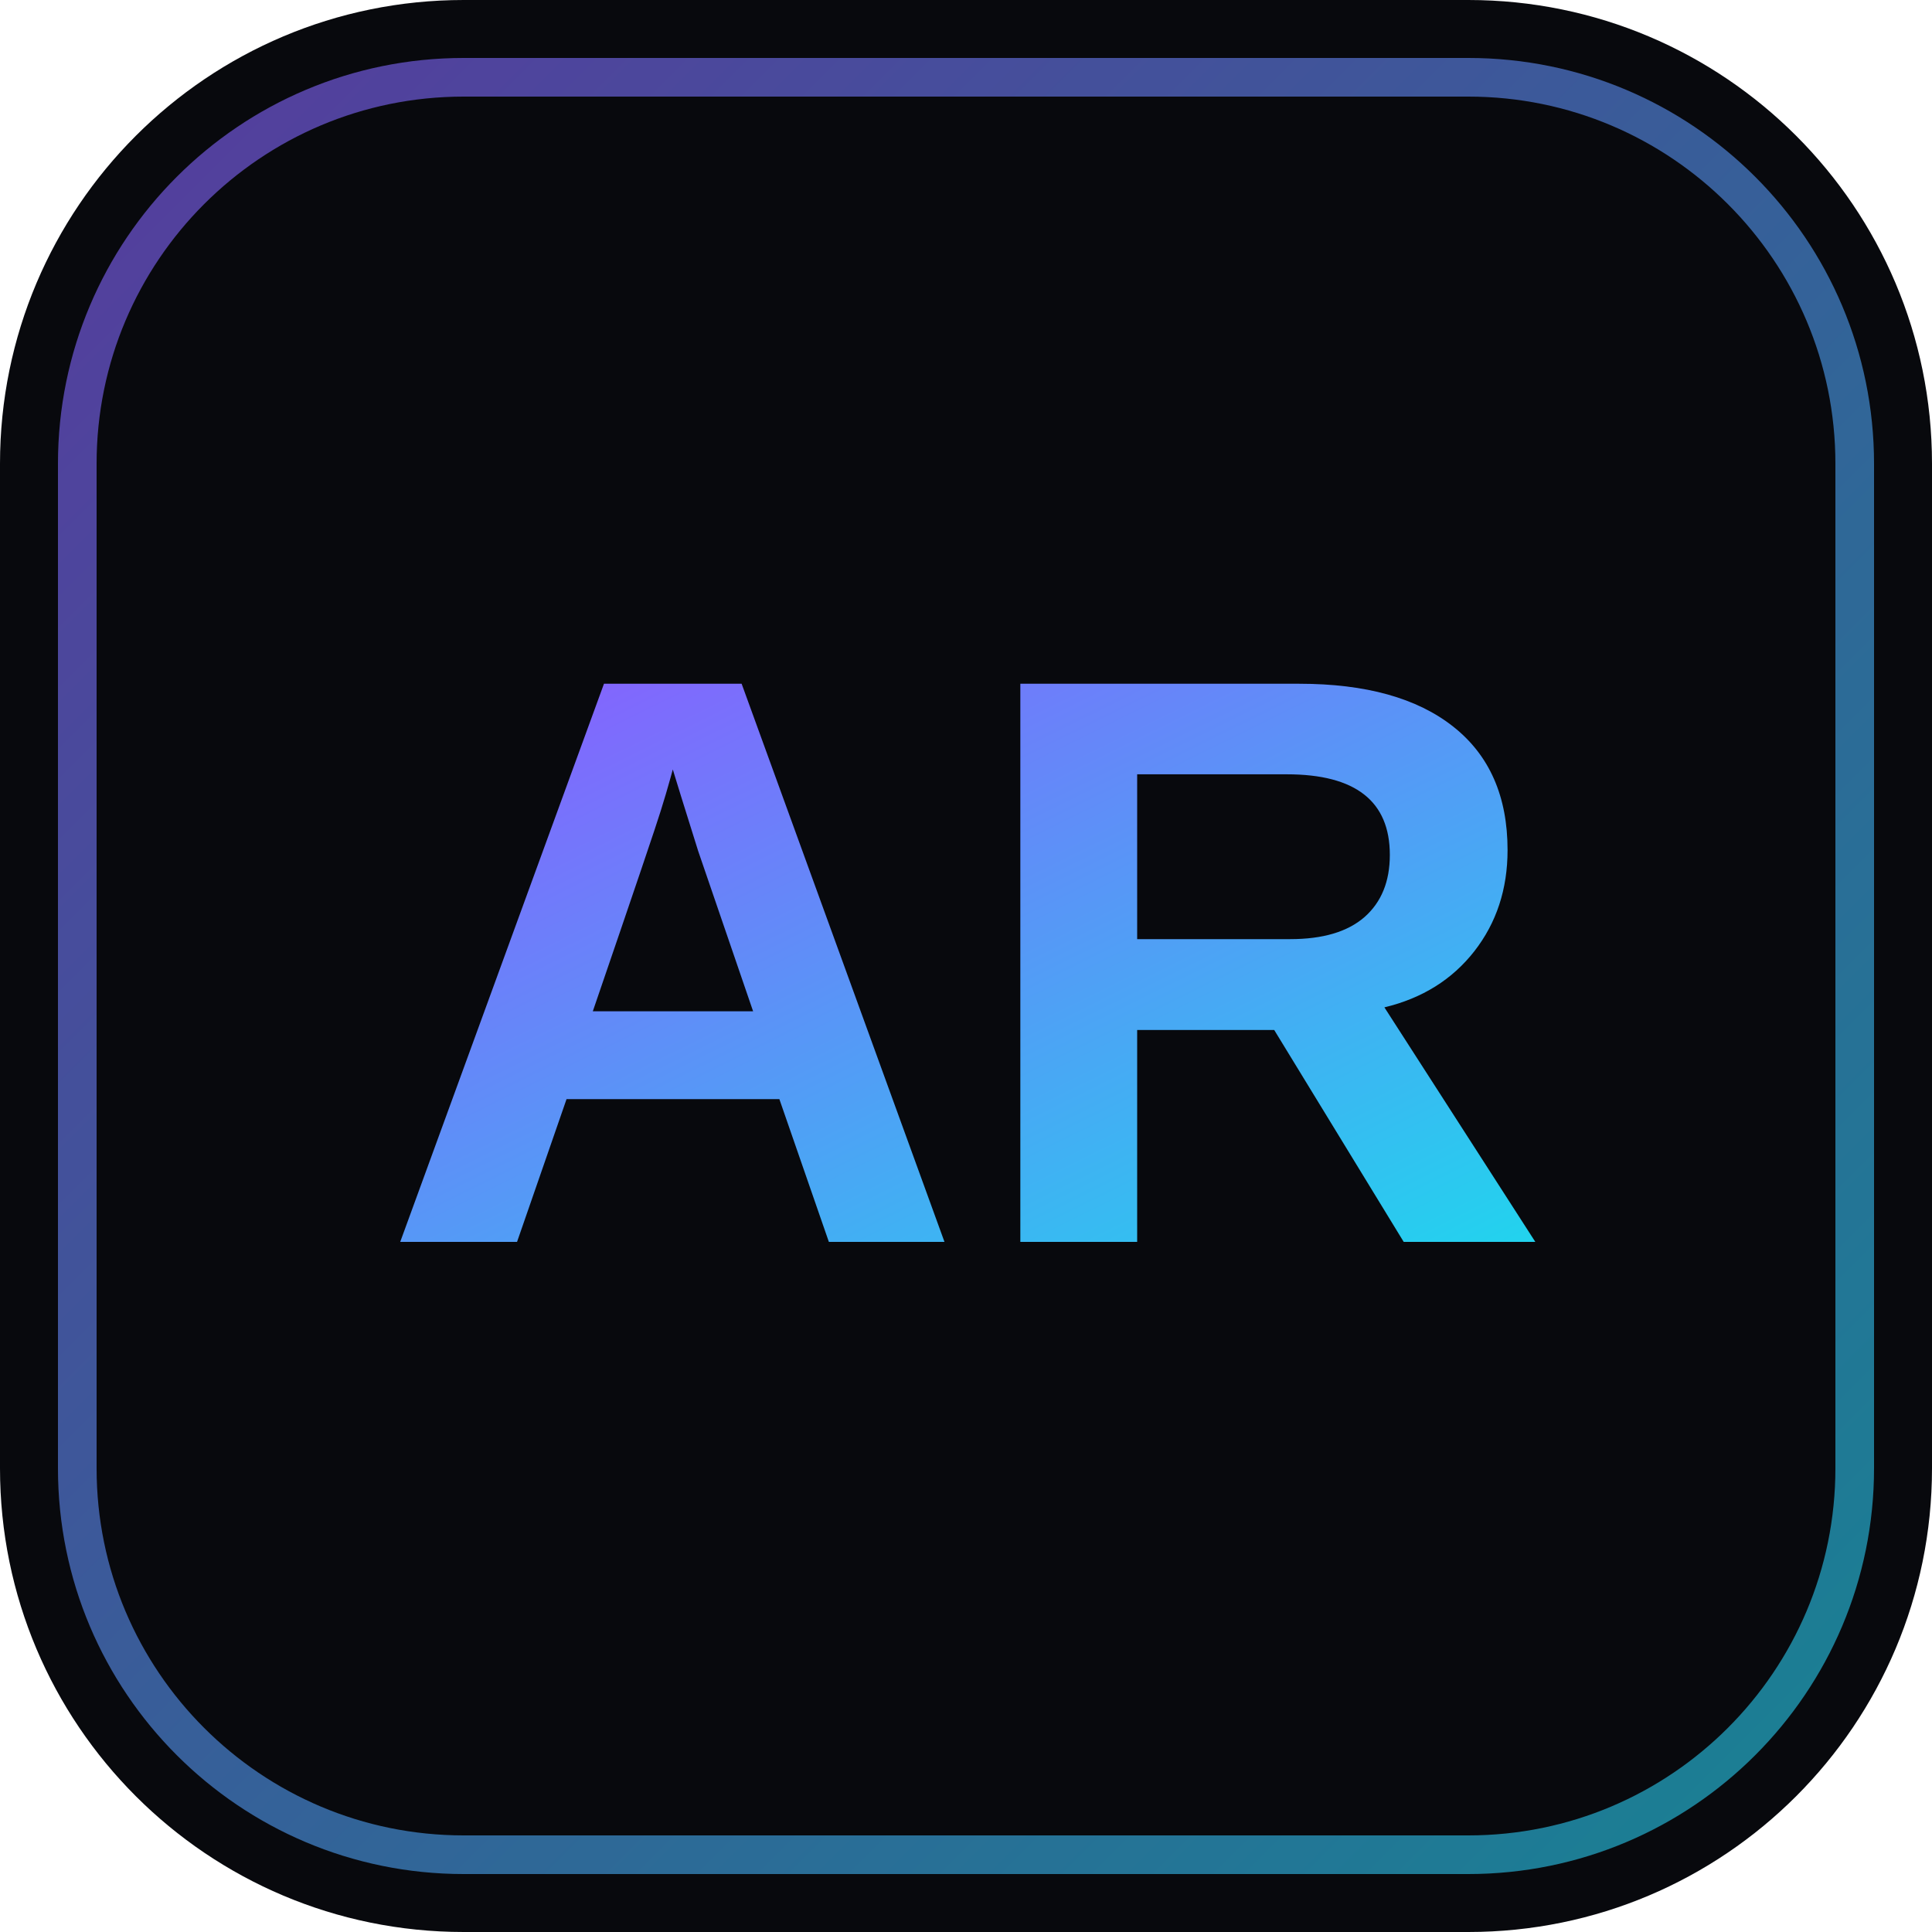
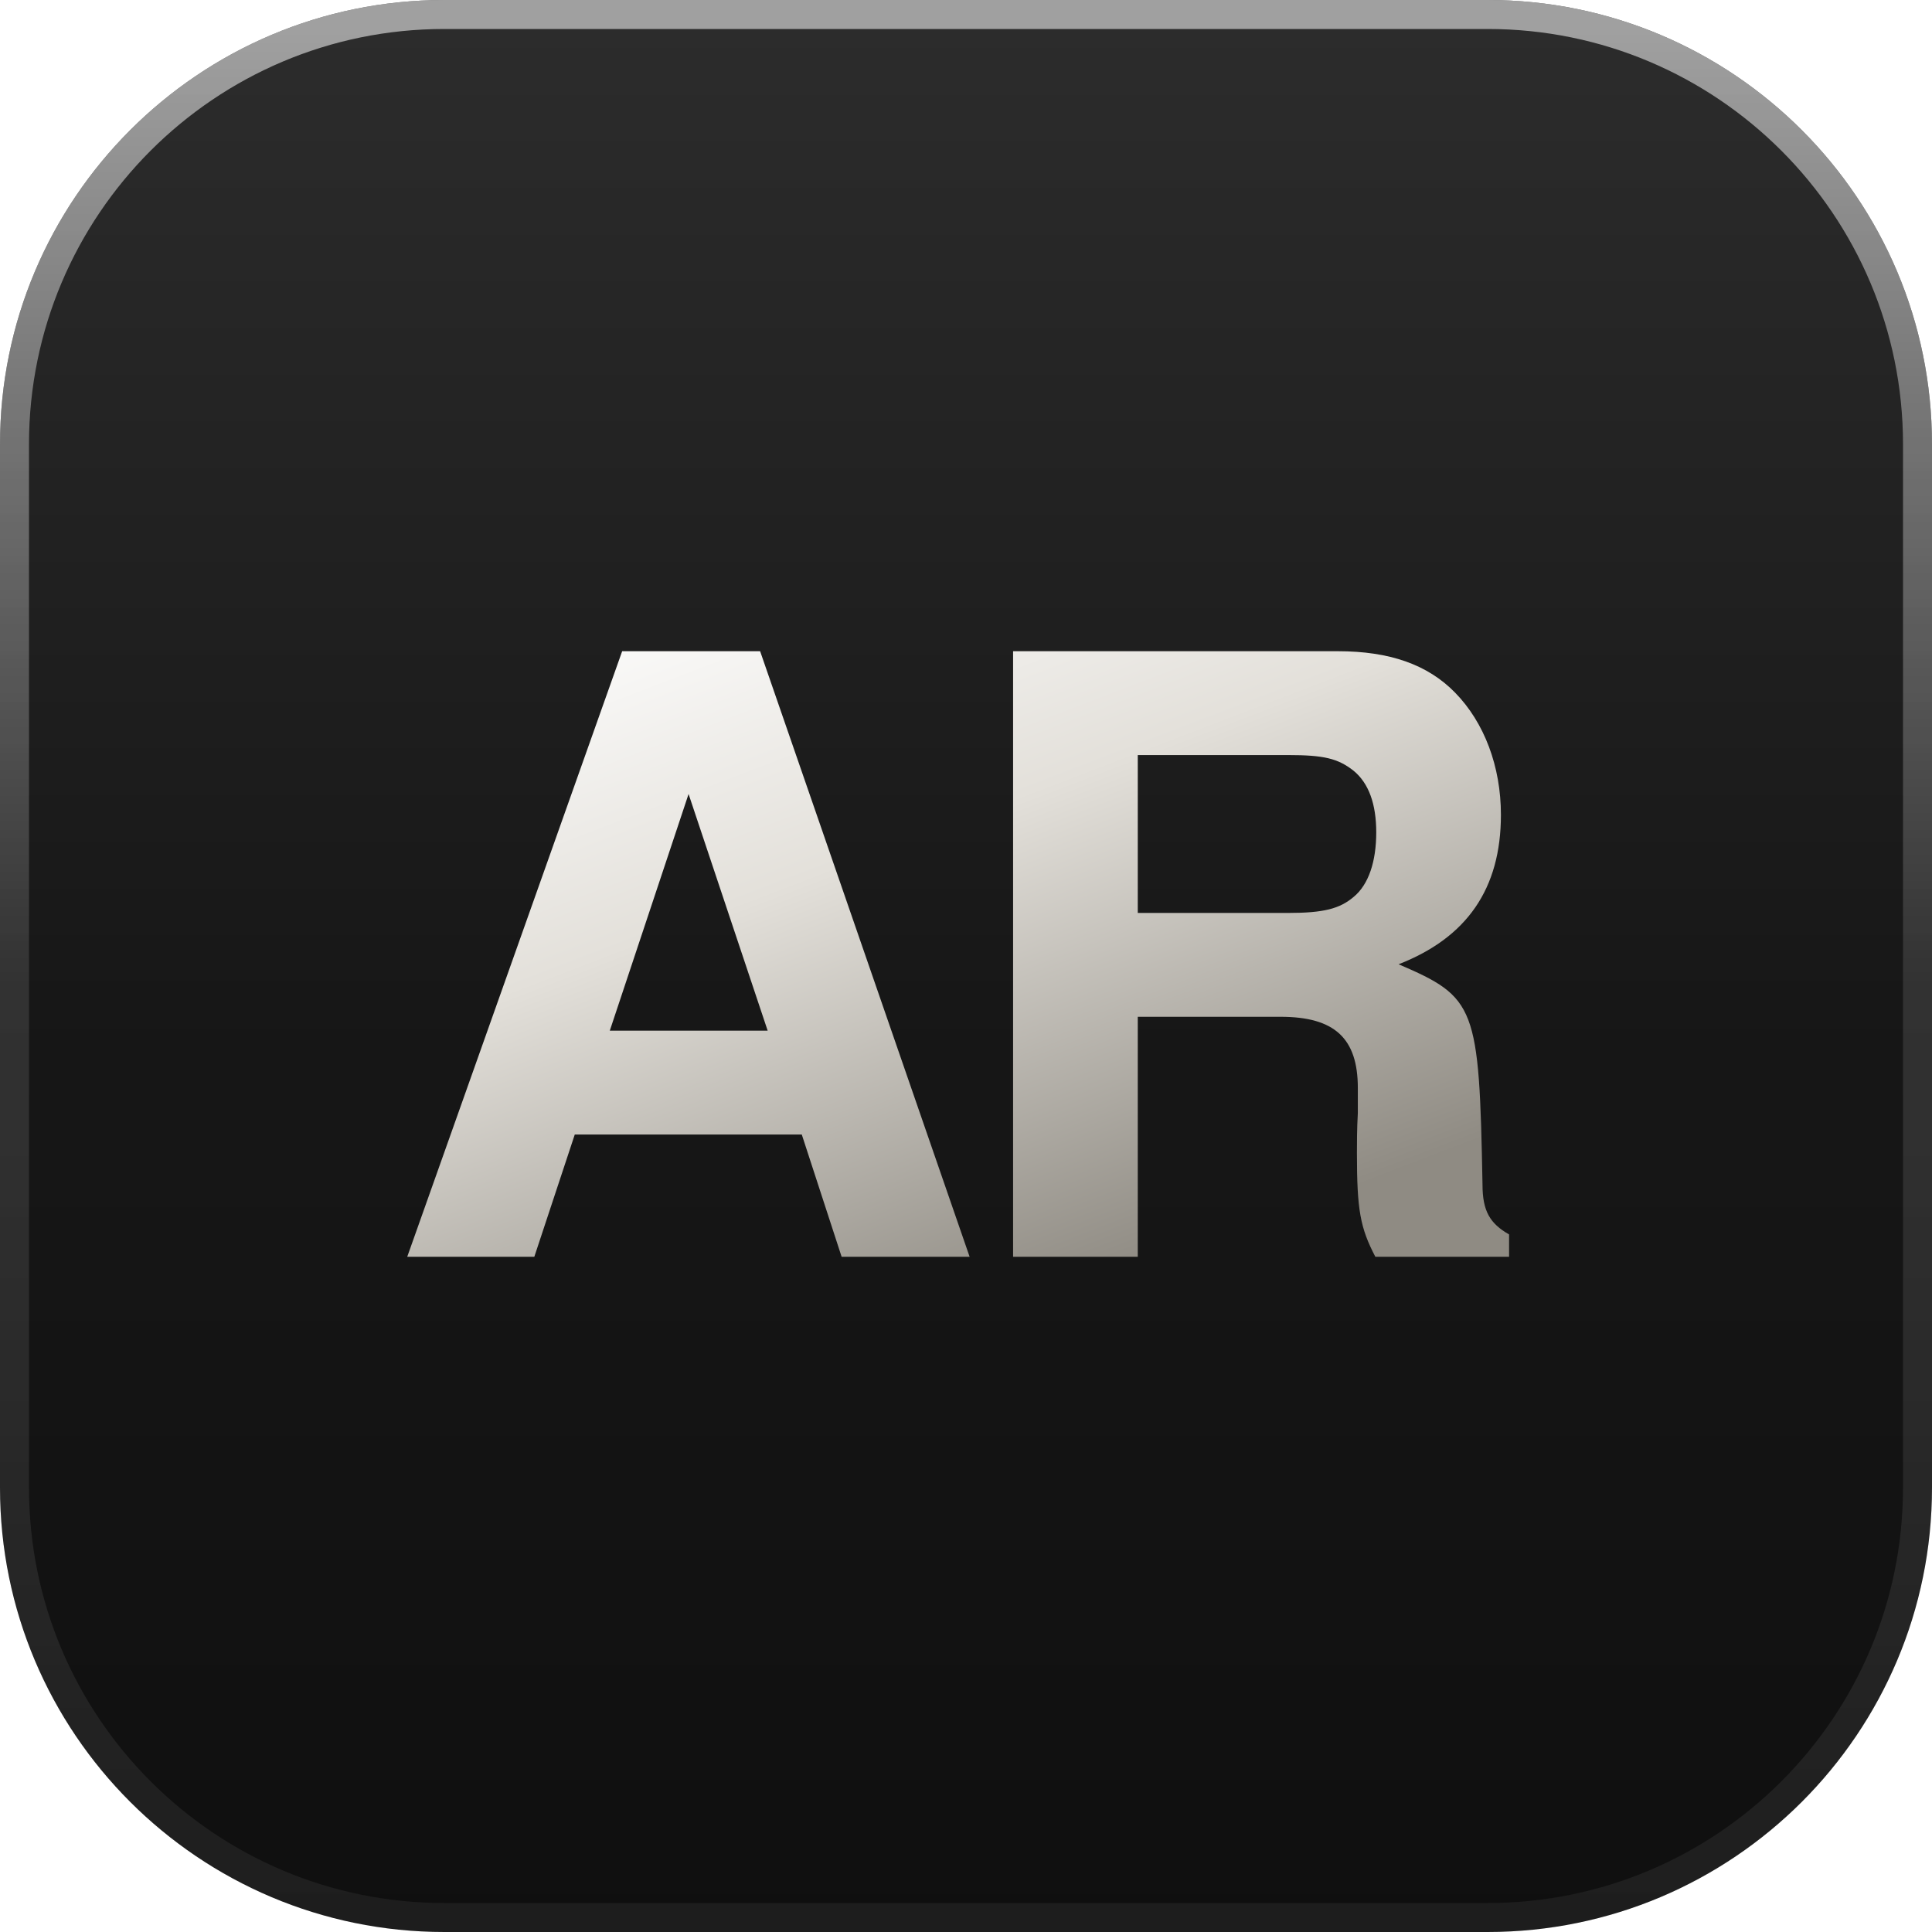
<svg xmlns="http://www.w3.org/2000/svg" width="100" height="100" viewBox="0 0 100 100">
  <defs>
-     <linearGradient id="g" x1="0" y1="0" x2="1" y2="1">
-       <stop offset="0" stop-color="#8b5cff" />
-       <stop offset="1" stop-color="#22d3ee" />
+     <linearGradient id="metal" x1="0" y1="0" x2="0.7" y2="1">
+       <stop offset="0" stop-color="#ffffff" />
+       <stop offset="0.42" stop-color="#e3e0da" />
+       <stop offset="1" stop-color="#8f8b83" />
+     </linearGradient>
+     <linearGradient id="glass" x1="0" y1="0" x2="0" y2="1">
+       <stop offset="0" stop-color="#ffffff" stop-opacity="0.14" />
+       <stop offset="0.55" stop-color="#ffffff" stop-opacity="0.05" />
+       <stop offset="1" stop-color="#ffffff" stop-opacity="0.02" />
+     </linearGradient>
+     <linearGradient id="spec" x1="0" y1="0" x2="0" y2="1">
+       <stop offset="0" stop-color="#ffffff" stop-opacity="0.55" />
+       <stop offset="0.5" stop-color="#ffffff" stop-opacity="0.12" />
+       <stop offset="1" stop-color="#ffffff" stop-opacity="0.06" />
    </linearGradient>
  </defs>
-   <rect width="100" height="100" rx="24" fill="#08090d" />
-   <rect x="4" y="4" width="92" height="92" rx="20" fill="none" stroke="url(#g)" stroke-width="2" opacity="0.6" />
-   <text x="50" y="50" dy="0.34em" text-anchor="middle" font-family="'Segoe UI',Arial,sans-serif" font-size="42" font-weight="700" fill="url(#g)">AR</text>
+   <rect width="100" height="100" rx="23" fill="#0a0a0a" />
+   <rect width="100" height="100" rx="23" fill="url(#glass)" />
+   <rect x="0.75" y="0.75" width="98.5" height="98.5" rx="22.25" fill="none" stroke="url(#spec)" stroke-width="1.5" />
+   <text x="50" y="50" dy="0.35em" text-anchor="middle" font-family="'SF Pro Display','Helvetica Neue',Helvetica,Arial,sans-serif" font-size="43" font-weight="600" letter-spacing="-2" fill="url(#metal)">AR</text>
</svg>
